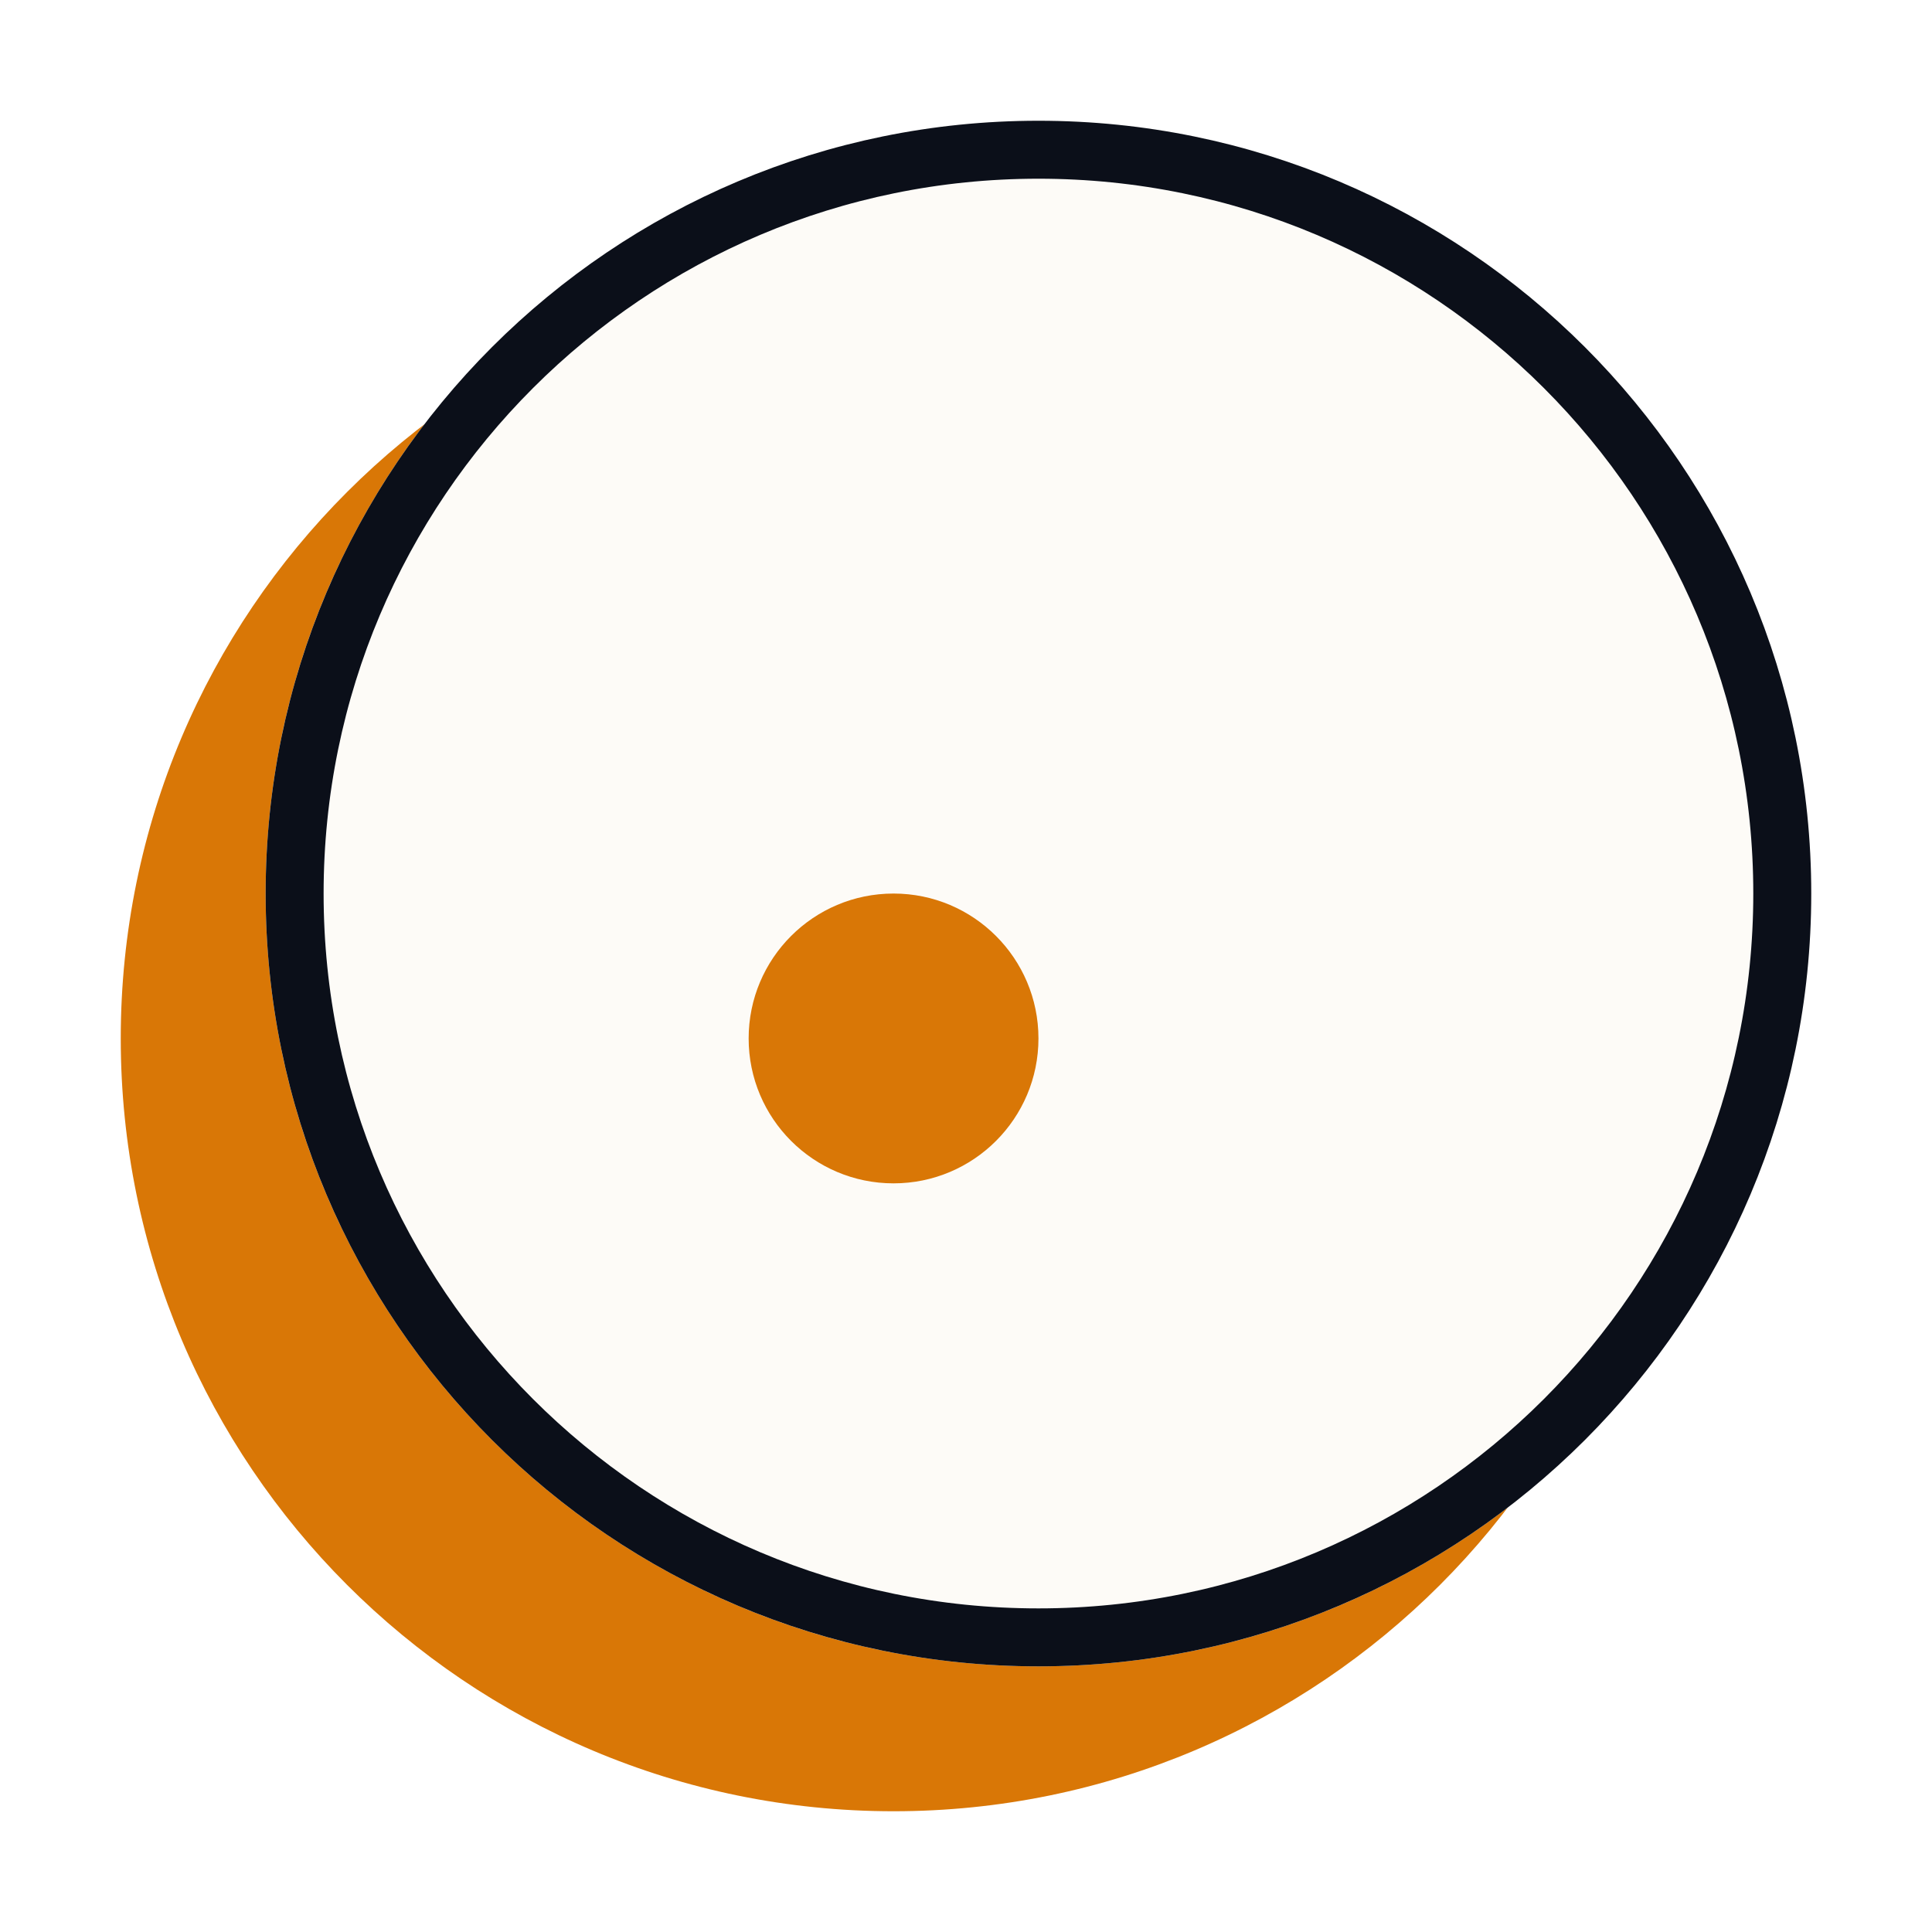
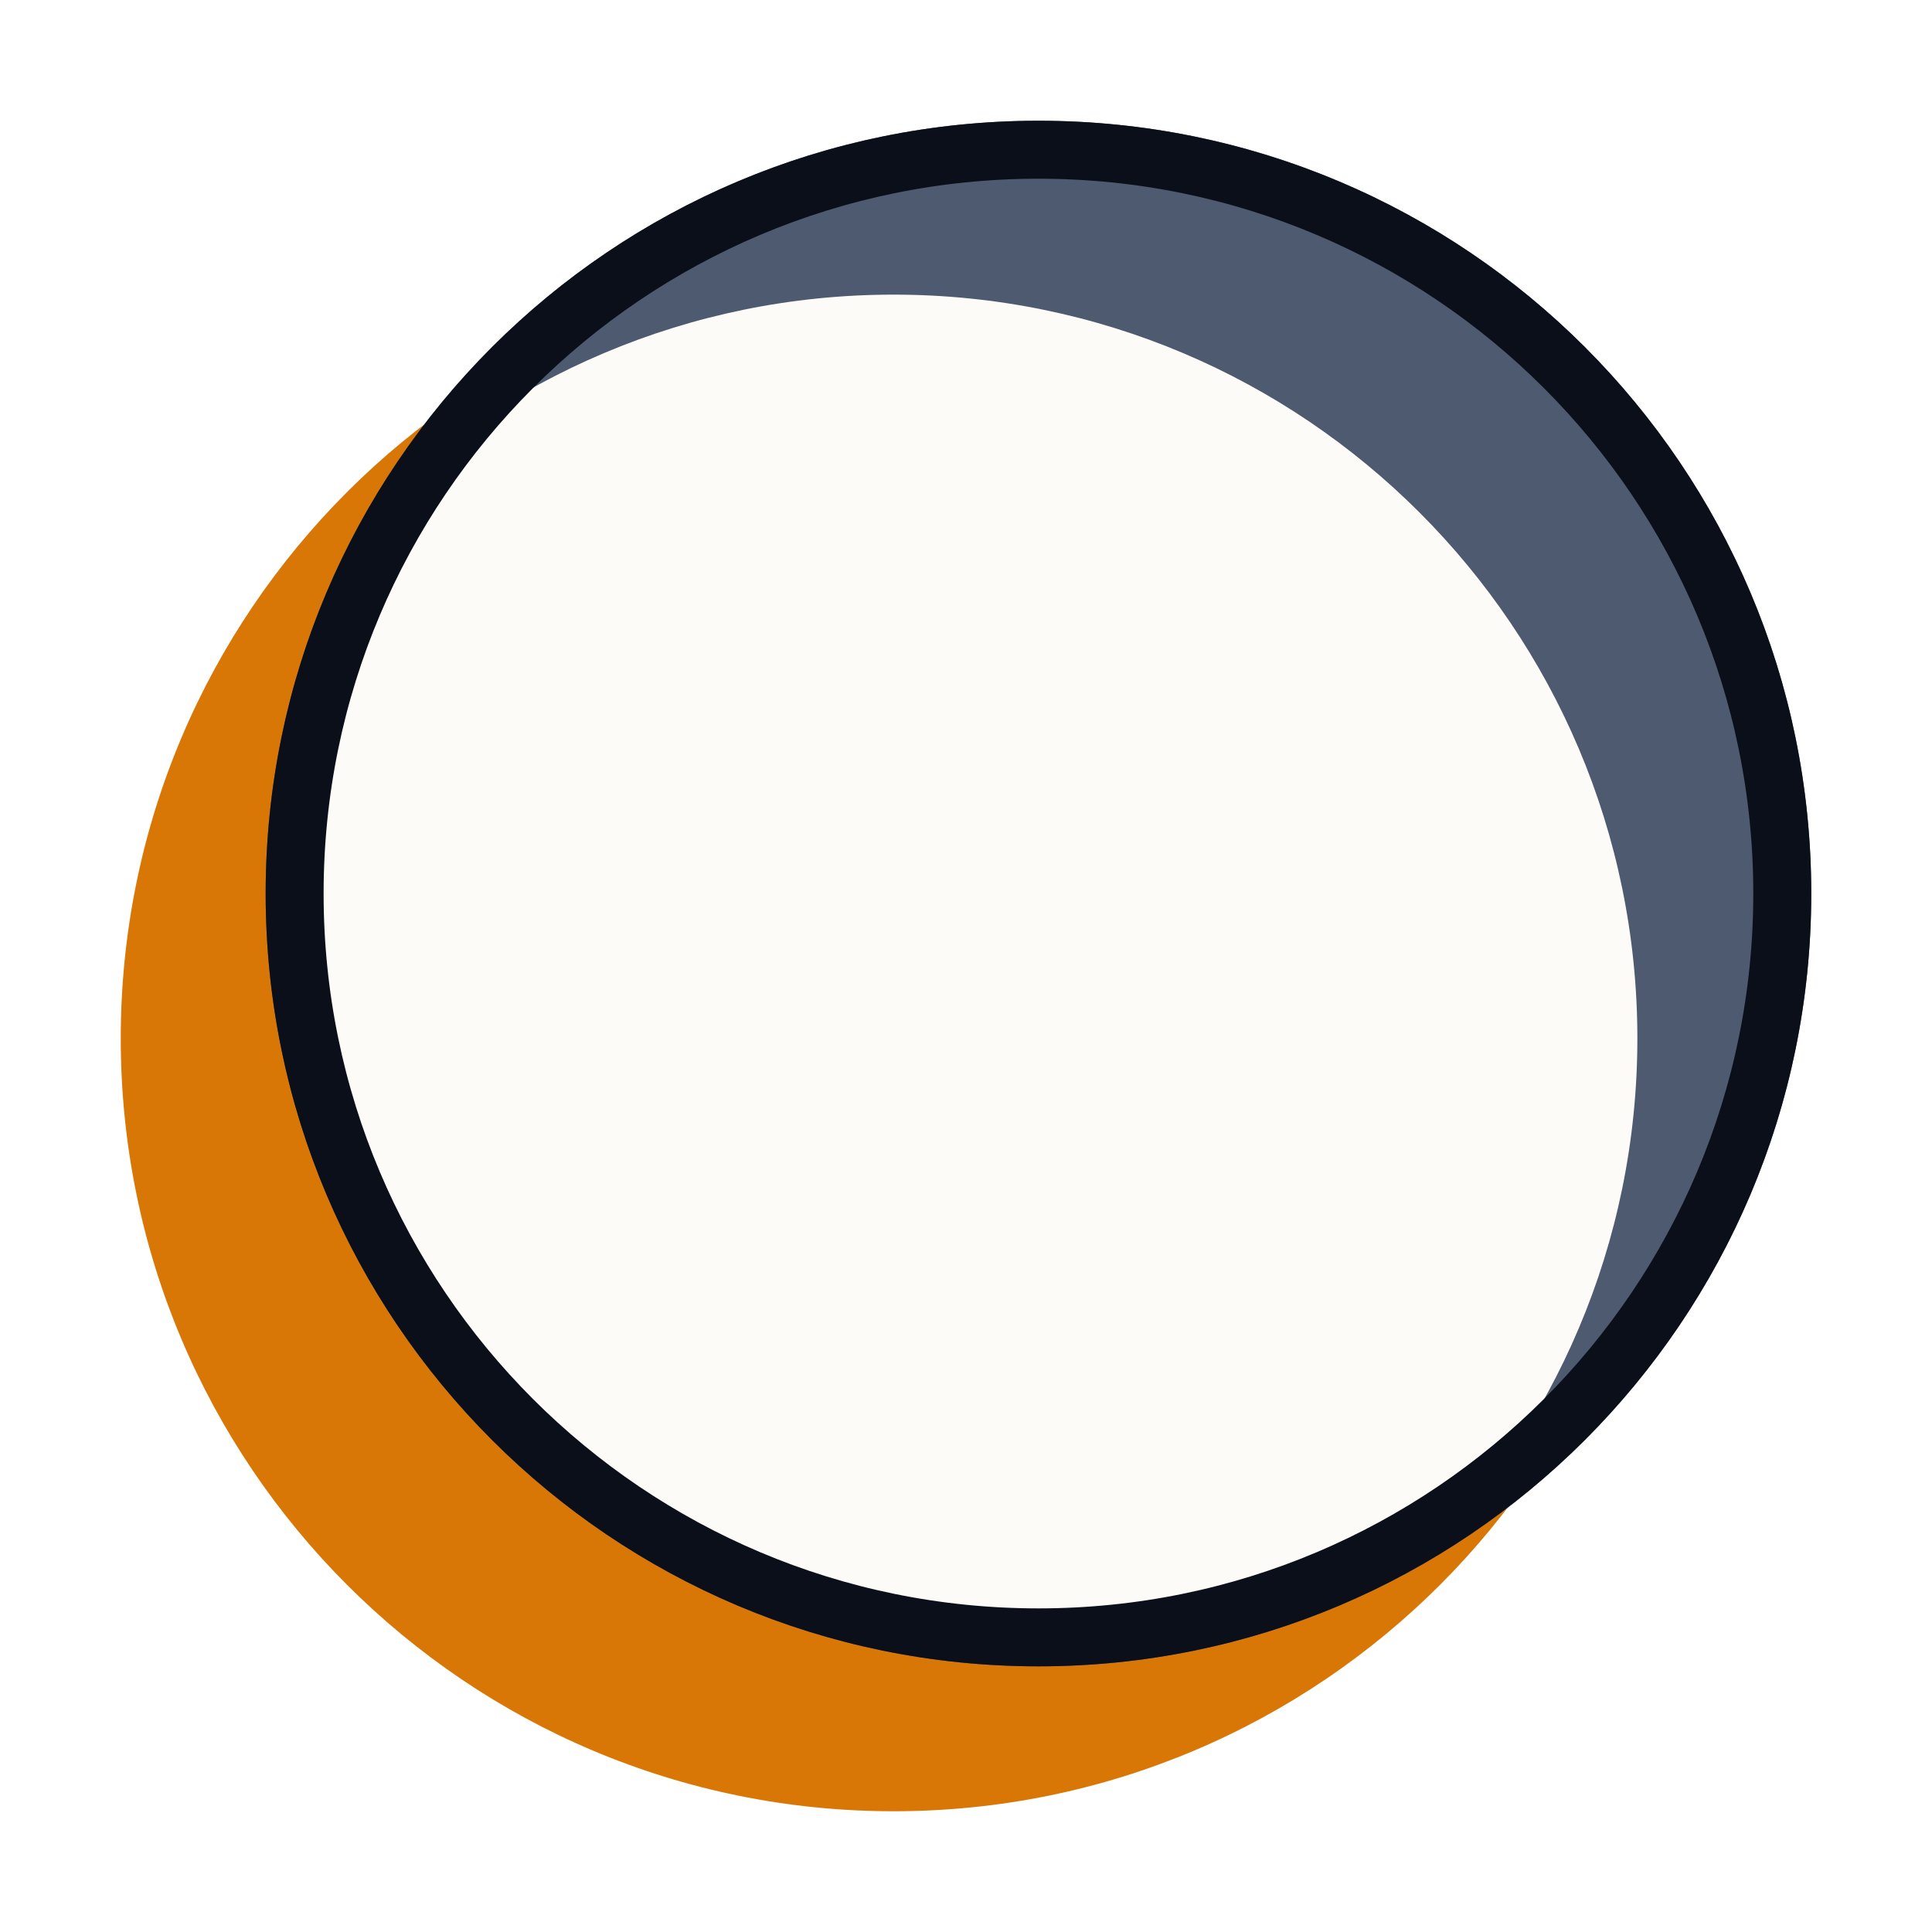
<svg xmlns="http://www.w3.org/2000/svg" viewBox="0 0 400 400" width="100%" height="100%">
+   <defs>
+     <clipPath id="main-circle-interior">
+       <circle cx="215" cy="185" r="154" />
+     </clipPath>
+   </defs>
  <circle cx="185" cy="215" r="160" fill="#D97706" />
-   <circle cx="215" cy="185" r="160" fill="#FDFBF7" />
+   <circle cx="215" cy="185" r="160" fill="#4E5A70" />
+   <circle cx="185" cy="215" r="154" fill="#FDFBF7" clip-path="url(#main-circle-interior)" />
  <circle cx="215" cy="185" r="154" fill="none" stroke="#0B0F19" stroke-width="12" />
-   <circle cx="185" cy="215" r="30" fill="#D97706" />
</svg>
